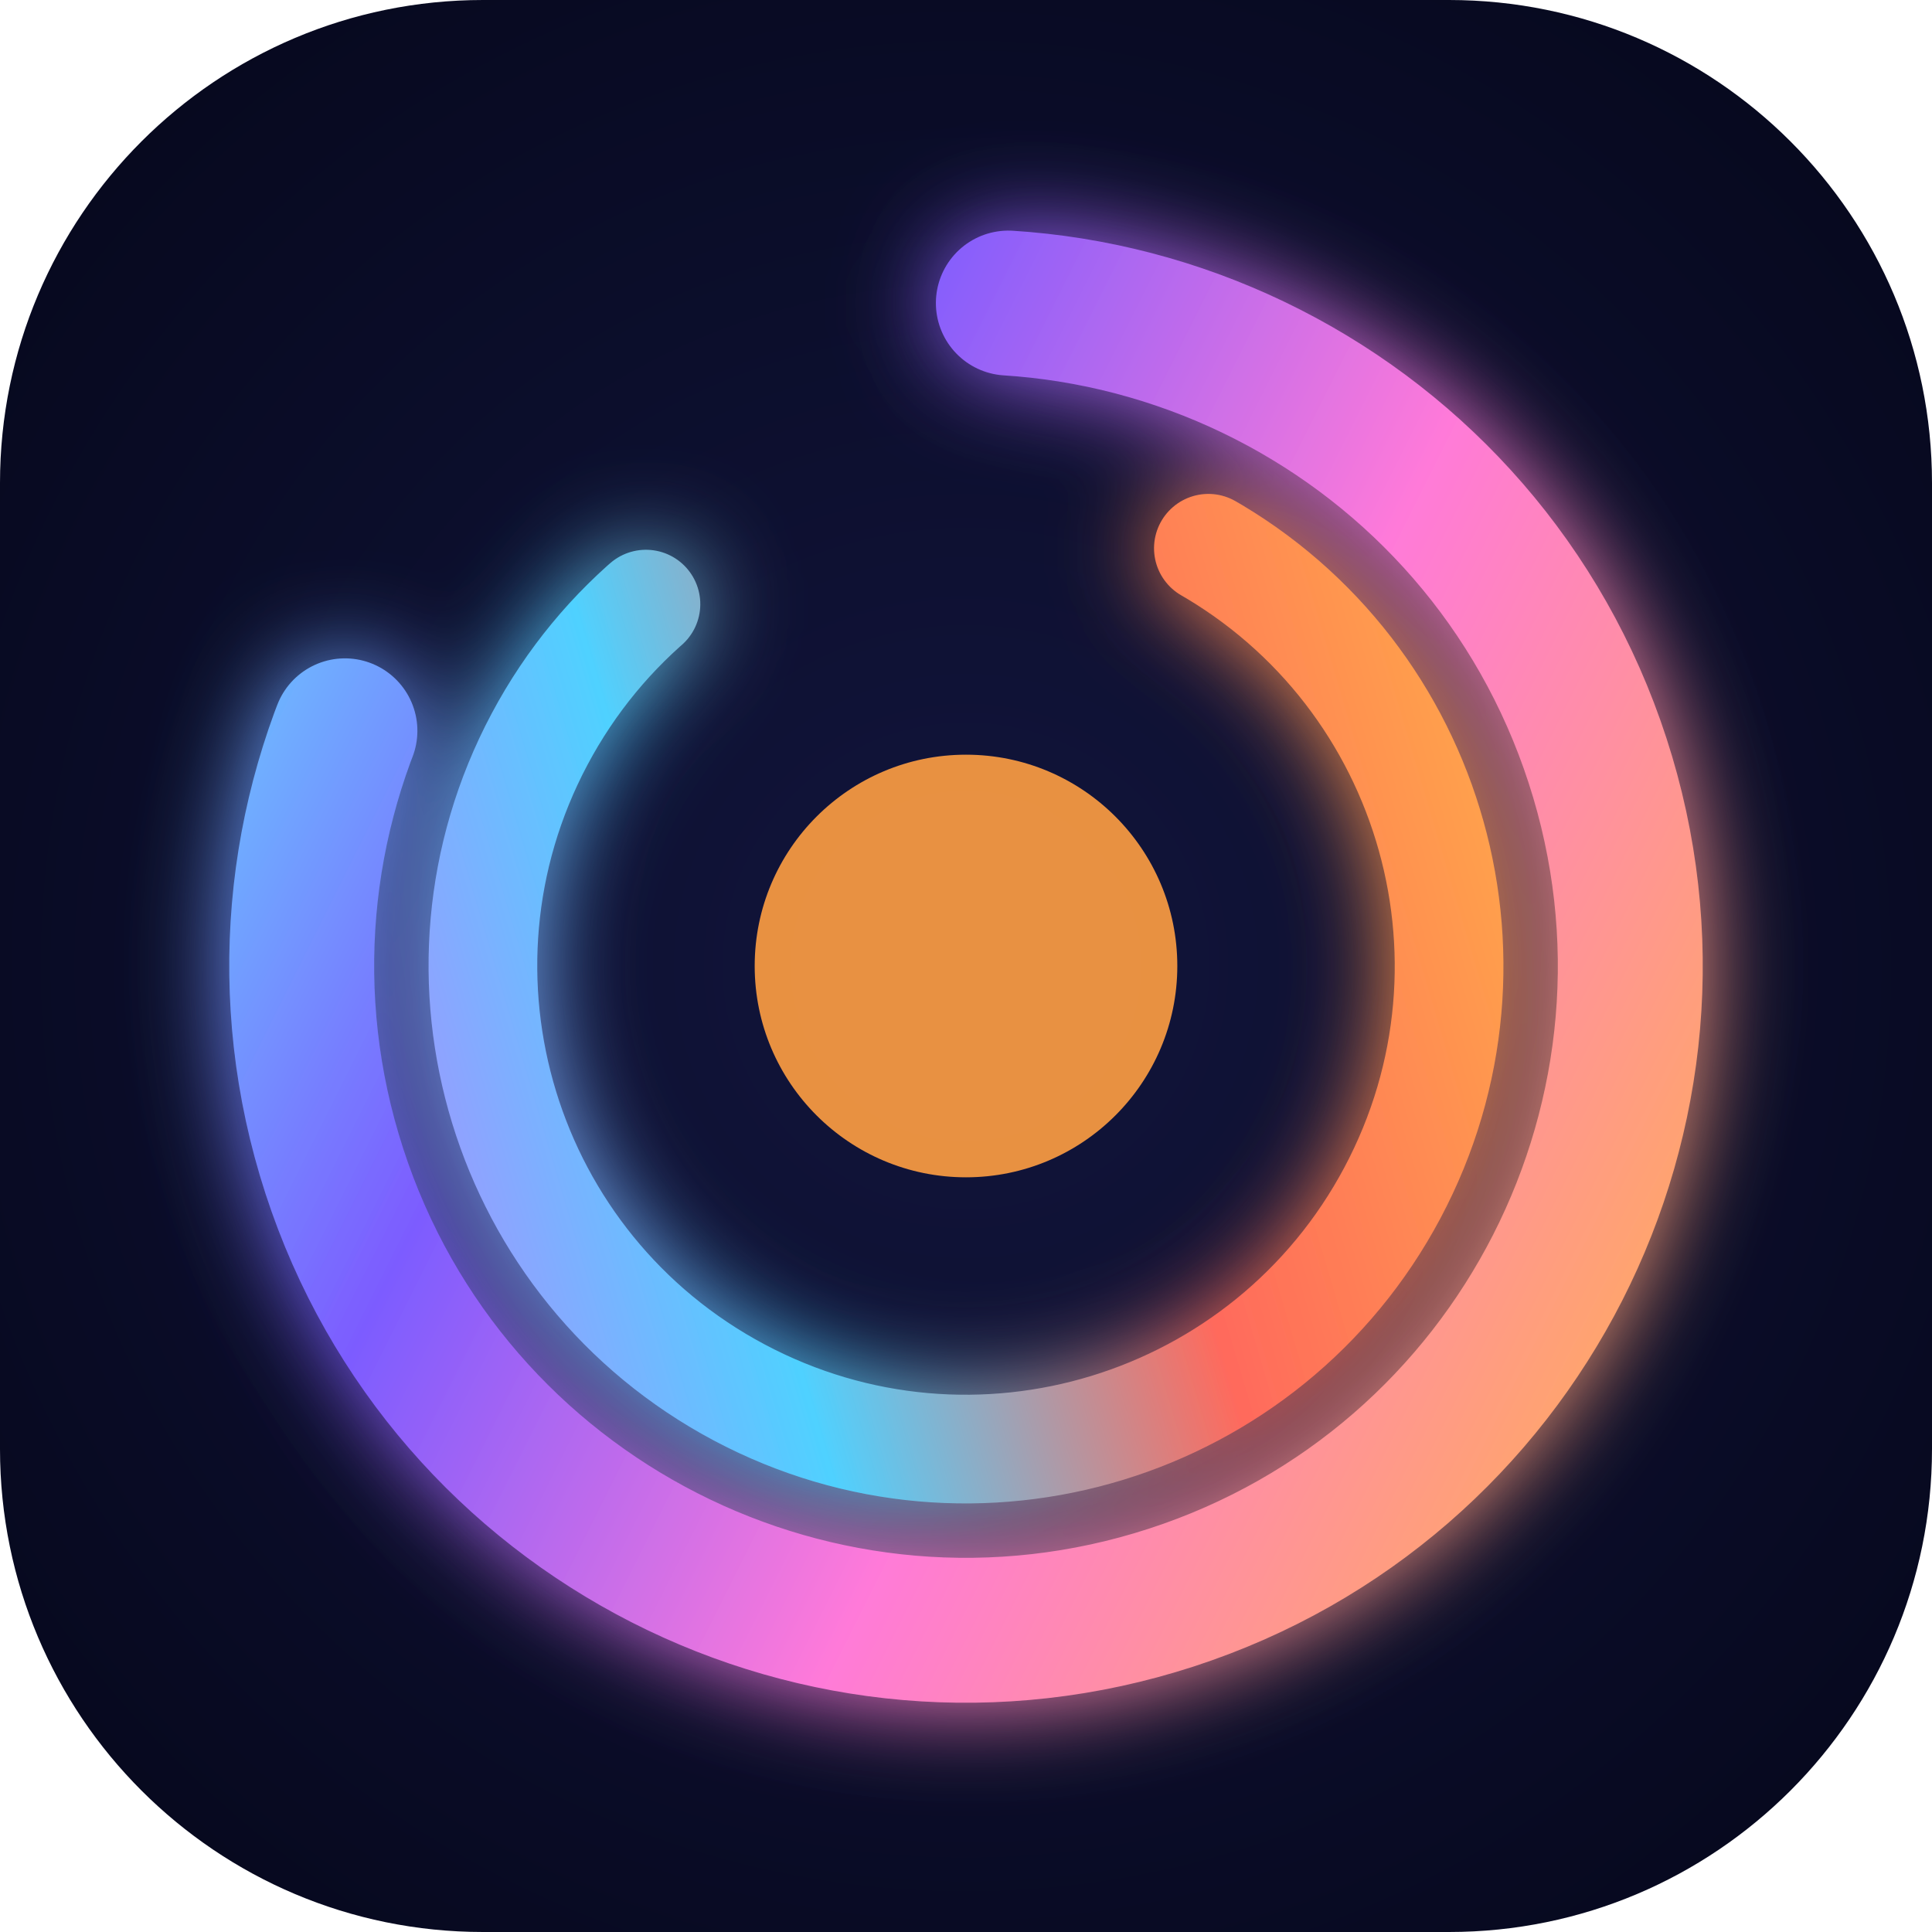
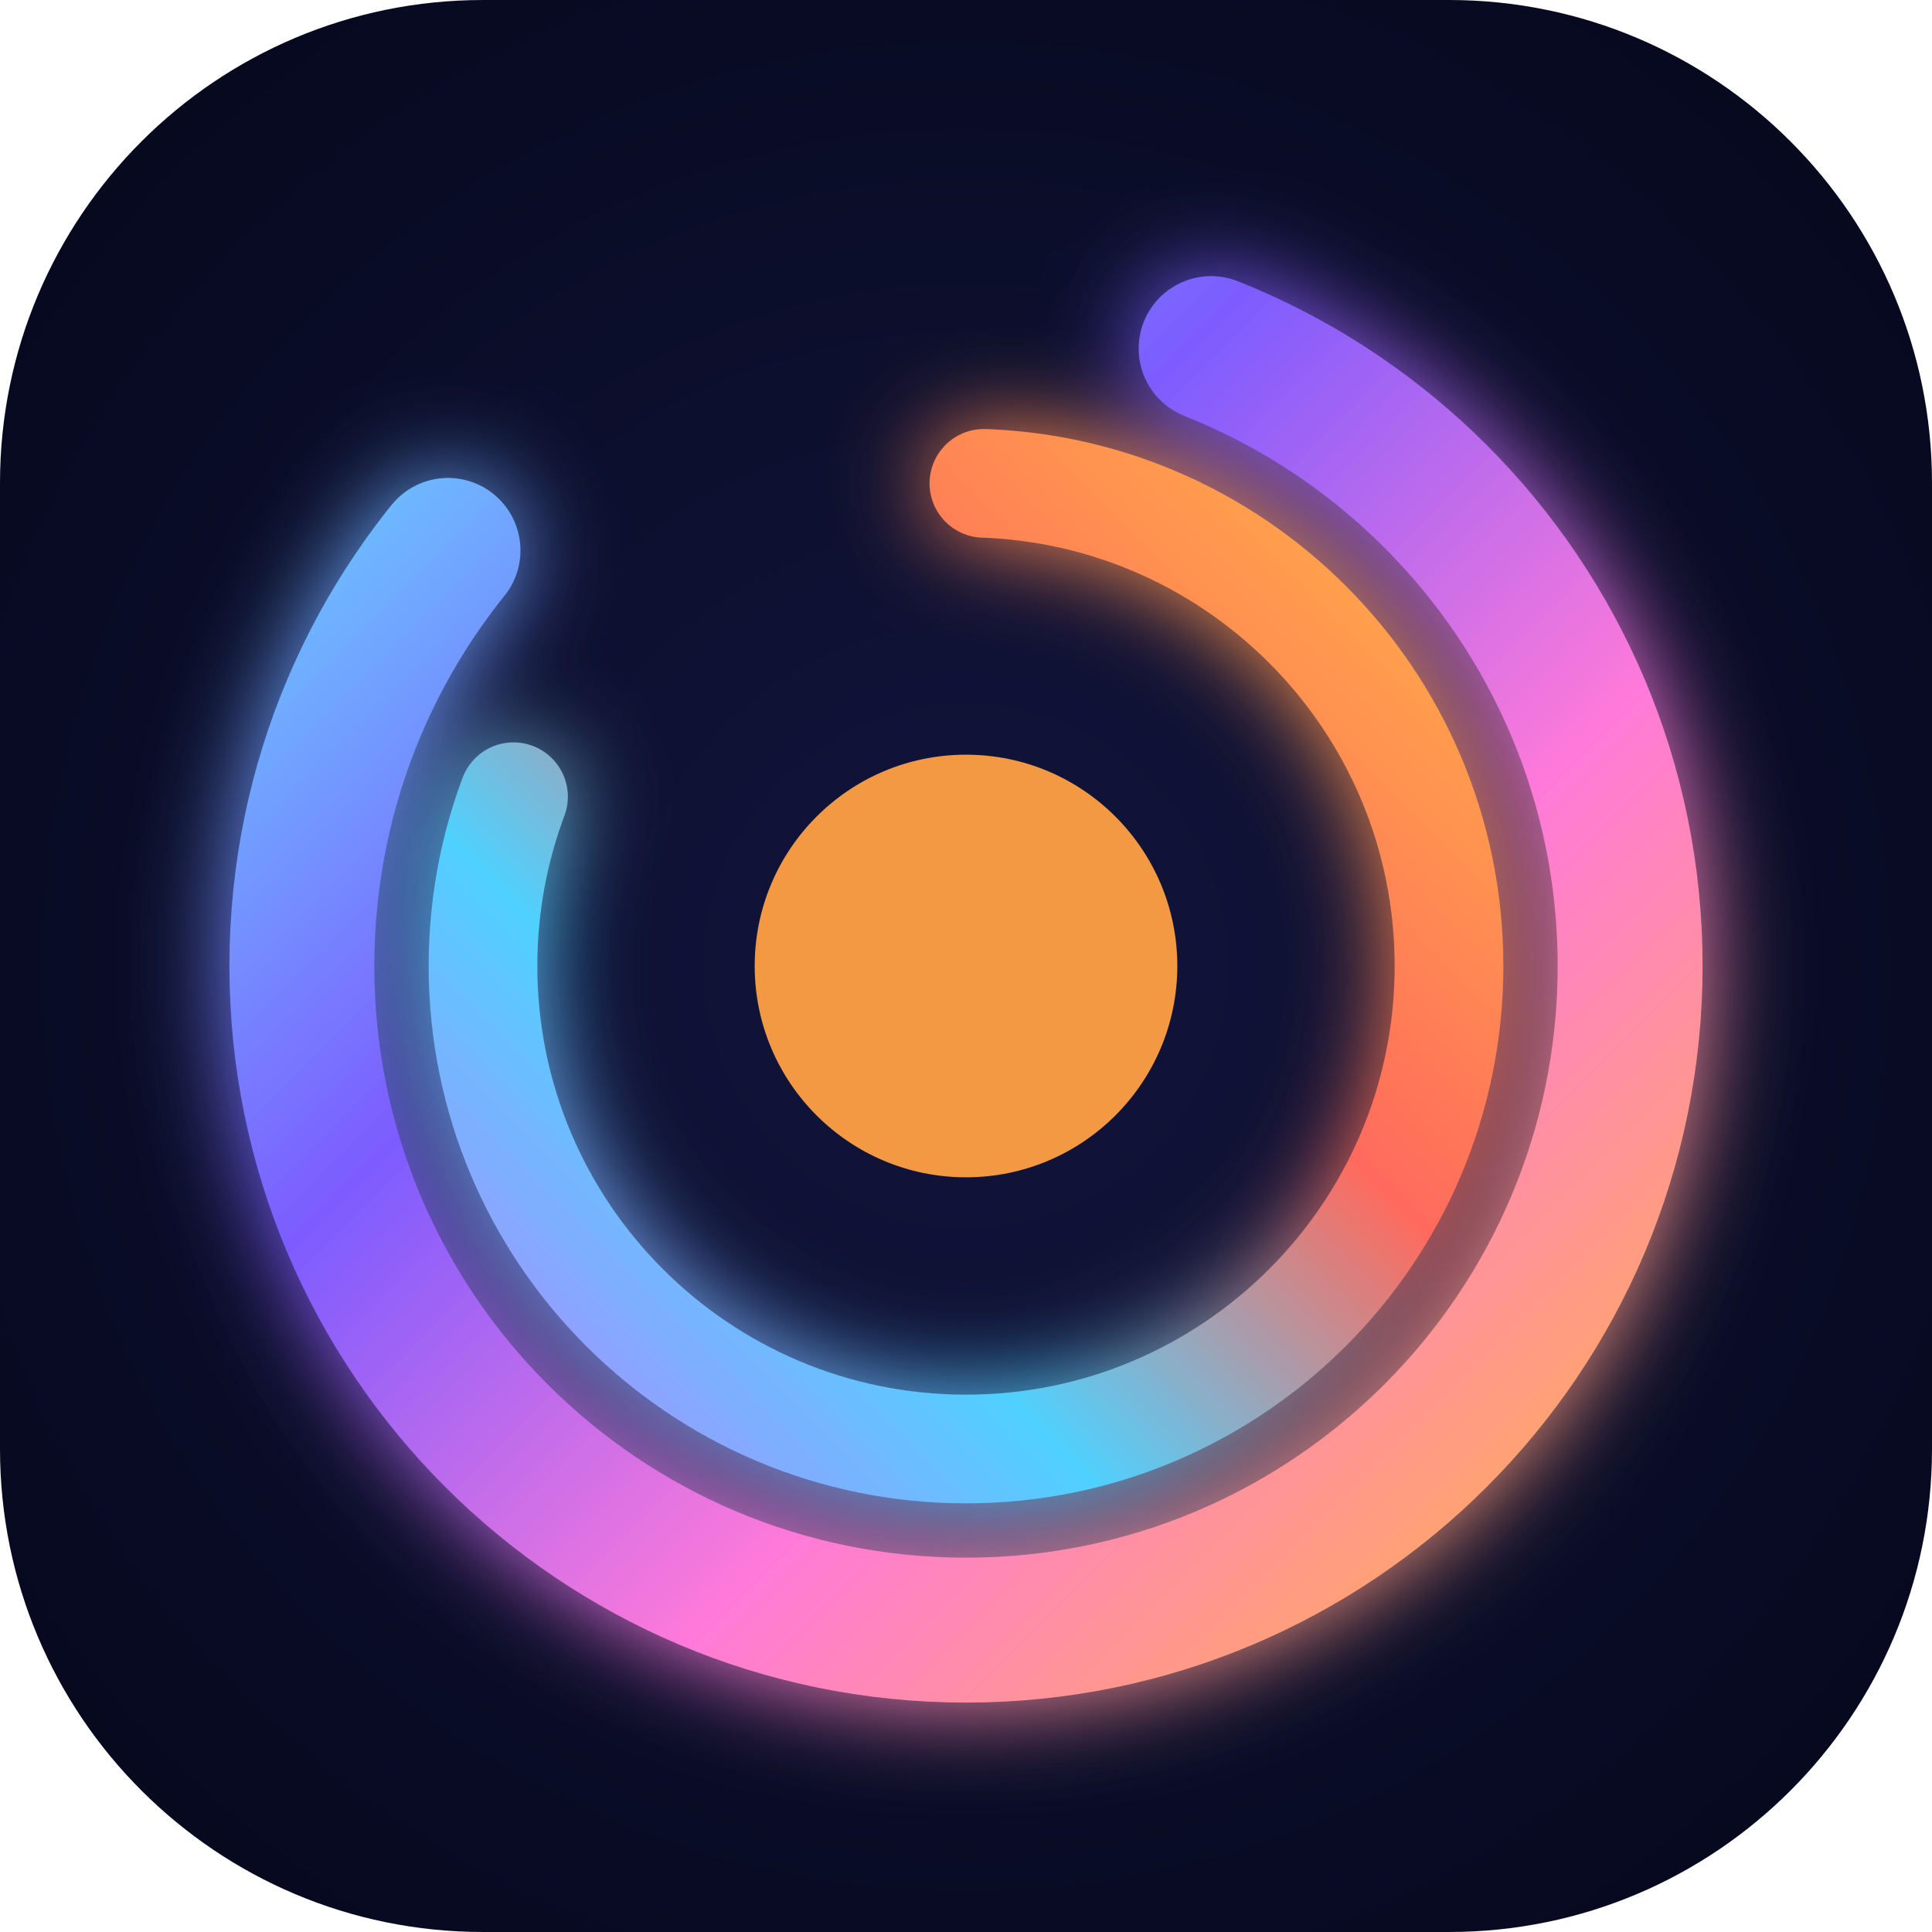
<svg xmlns="http://www.w3.org/2000/svg" viewBox="0 0 32 32">
  <defs>
    <radialGradient id="bg" cx="50%" cy="50%" r="70%">
      <stop offset="0%" stop-color="#12153d" />
      <stop offset="100%" stop-color="#05071a" />
    </radialGradient>
    <linearGradient id="neon1" x1="0%" y1="0%" x2="100%" y2="100%">
-       <stop offset="0%" stop-color="#66e3ff" />
-       <stop offset="30%" stop-color="#7c5cff" />
-       <stop offset="60%" stop-color="#ff7ad9" />
+       <stop offset="0%" stop-color="#66e3ff">
+         <animate attributeName="stop-color" values="#66e3ff;#7c5cff;#66e3ff" dur="4s" repeatCount="indefinite" />
+       </stop>
+       <stop offset="35%" stop-color="#7c5cff" />
+       <stop offset="65%" stop-color="#ff7ad9" />
      <stop offset="100%" stop-color="#ffb347" />
    </linearGradient>
    <linearGradient id="neon2" x1="100%" y1="0%" x2="0%" y2="100%">
      <stop offset="0%" stop-color="#ffb347" />
      <stop offset="40%" stop-color="#ff6a5c" />
      <stop offset="70%" stop-color="#4fd1ff" />
      <stop offset="100%" stop-color="#b388ff" />
    </linearGradient>
    <filter id="glow" x="-50%" y="-50%" width="200%" height="200%">
      <feGaussianBlur stdDeviation="0.8" result="b" />
      <feMerge>
        <feMergeNode in="b" />
        <feMergeNode in="SourceGraphic" />
      </feMerge>
    </filter>
  </defs>
  <rect width="32" height="32" rx="8" fill="url(#bg)" />
  <g fill="none" stroke-linecap="round" filter="url(#glow)">
-     <circle cx="16" cy="16" r="11" stroke="url(#neon1)" stroke-width="2.4" stroke-dasharray="42 14" transform="rotate(-18 16 16)" />
-     <circle cx="16" cy="16" r="8" stroke="url(#neon2)" stroke-width="1.8" stroke-dasharray="28 10" transform="rotate(28 16 16)" />
+     <circle cx="16" cy="16" r="11" stroke="url(#neon1)" stroke-width="2.4" stroke-dasharray="42 14">
+       <animateTransform attributeName="transform" type="rotate" from="0 16 16" to="360 16 16" dur="12s" repeatCount="indefinite" />
+     </circle>
+     <circle cx="16" cy="16" r="8" stroke="url(#neon2)" stroke-width="1.8" stroke-dasharray="28 10">
+       <animateTransform attributeName="transform" type="rotate" from="360 16 16" to="0 16 16" dur="8s" repeatCount="indefinite" />
+     </circle>
  </g>
-   <circle cx="16" cy="16" r="3.5" fill="#ff9f43" opacity="0.9" />
+   <circle cx="16" cy="16" r="3.5" fill="#ff9f43" opacity="0.95">
+     <animate attributeName="r" values="3.2;3.7;3.2" dur="2.5s" repeatCount="indefinite" />
+   </circle>
</svg>
